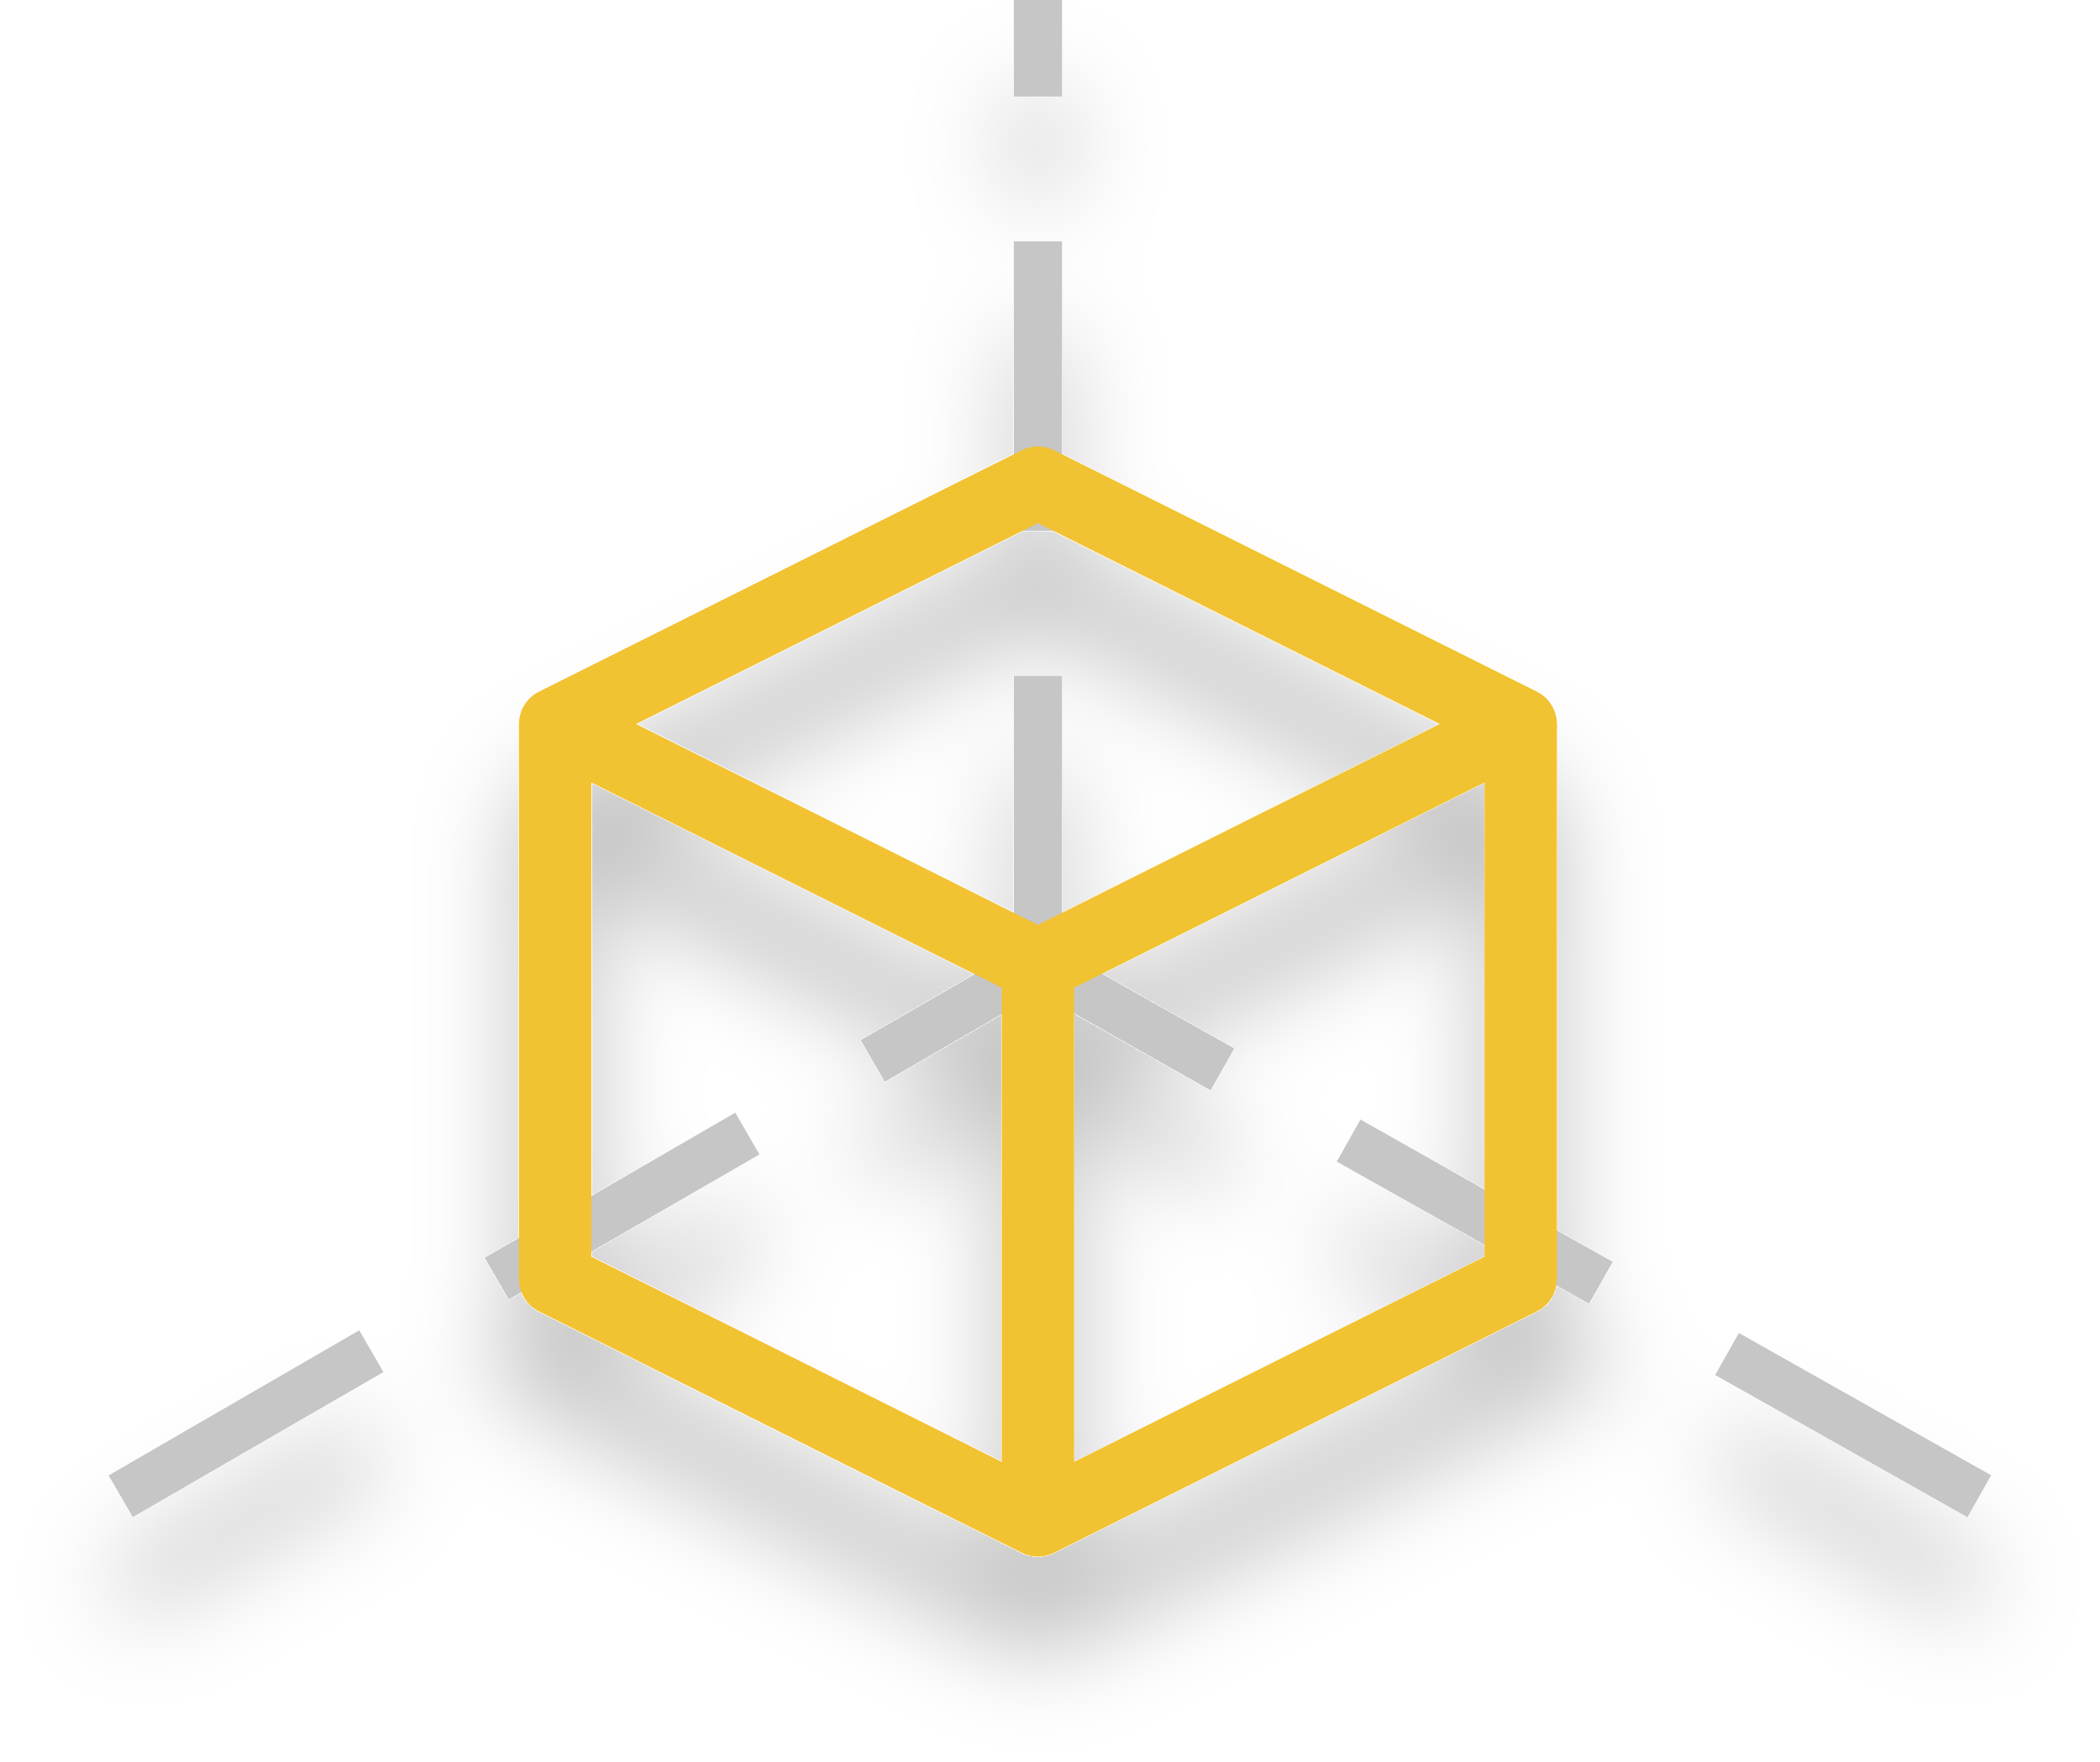
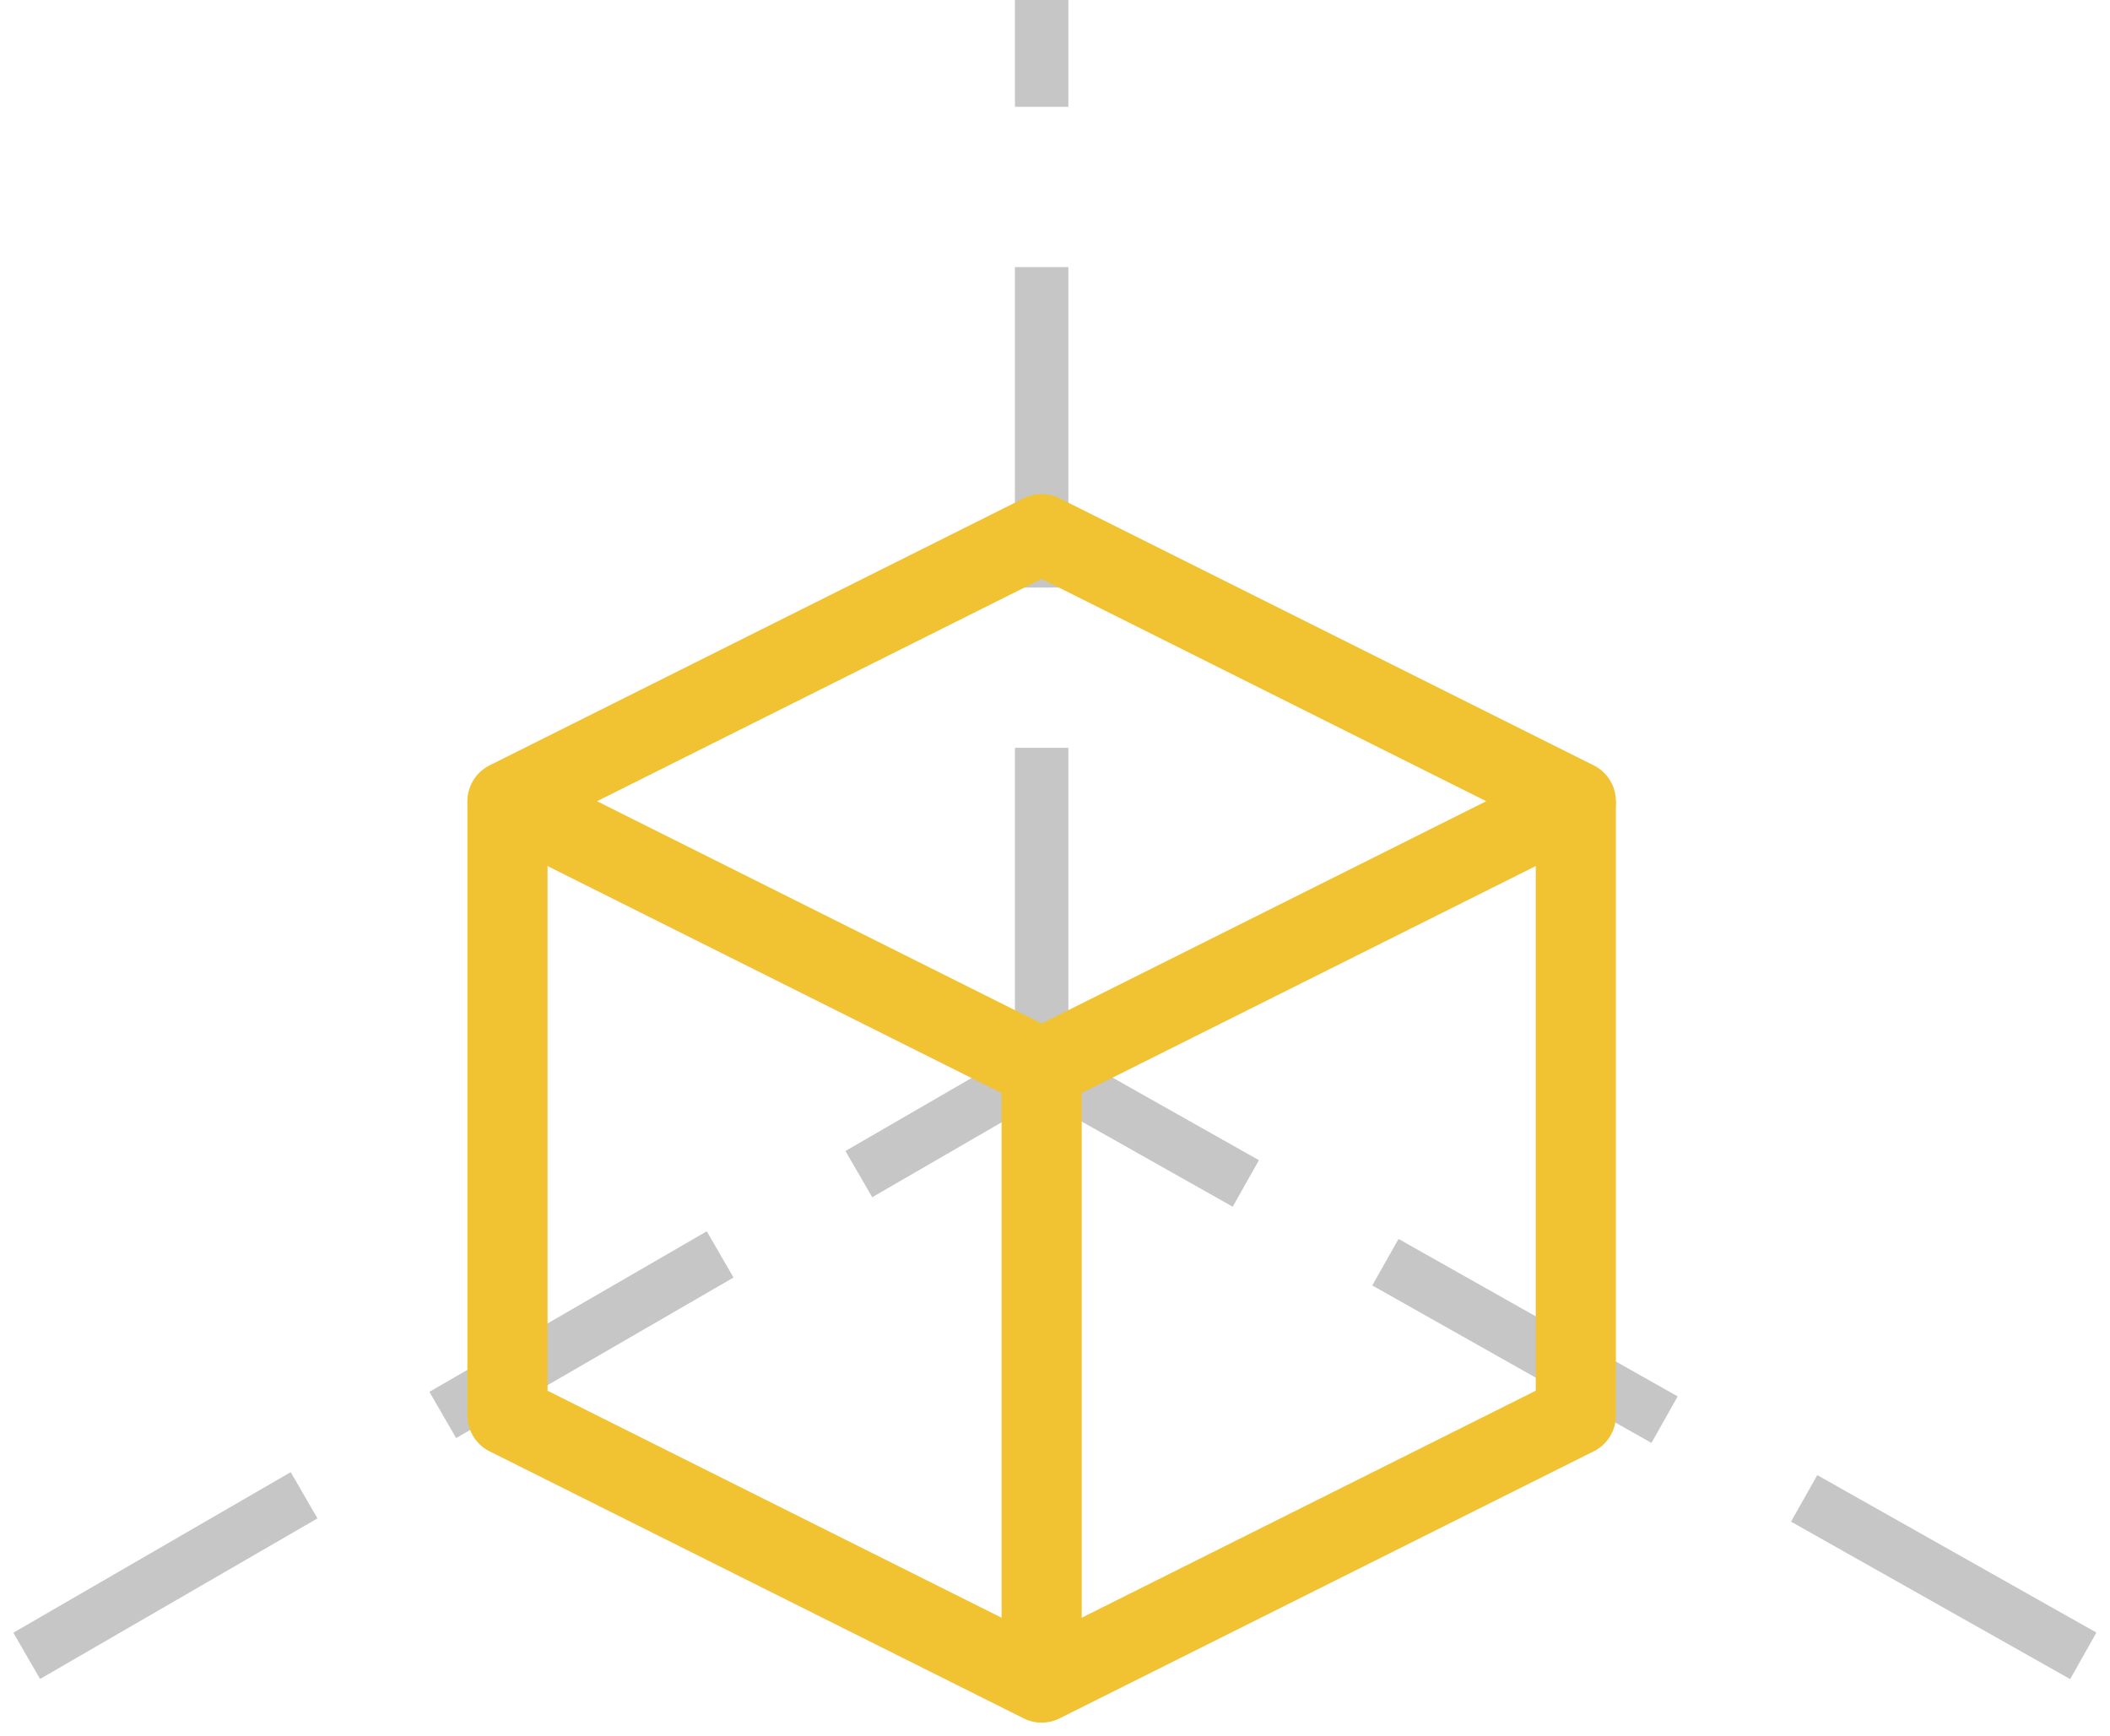
- <svg xmlns="http://www.w3.org/2000/svg" width="87" height="73" viewBox="0 0 87 73" fill="none">
-   <g filter="url(#filter0_d_4532_1427)">
-     <path d="M43 40L43 -1.19209e-06" stroke="#C6C6C6" stroke-width="2" stroke-dasharray="12 6" />
-     <path d="M5 62L43 40" stroke="#C6C6C6" stroke-width="2" stroke-dasharray="12 6" />
-     <path d="M82 62L43 40" stroke="#C6C6C6" stroke-width="2" stroke-dasharray="12 6" />
-     <path d="M43 40V62.5" stroke="#F1C232" stroke-width="3" />
-     <path d="M63 30L43 20L23 30L43 40L63 30Z" stroke="#F1C232" stroke-width="3" stroke-linejoin="round" />
-     <path d="M23 30V53L43 63L63 53V30" stroke="#F1C232" stroke-width="3" stroke-linejoin="round" />
-   </g>
-   <defs>
-     <filter id="filter0_d_4532_1427" x="0.499" y="0" width="85.992" height="72.5" filterUnits="userSpaceOnUse" color-interpolation-filters="sRGB">
-       <feFlood flood-opacity="0" result="BackgroundImageFix" />
-       <feColorMatrix in="SourceAlpha" type="matrix" values="0 0 0 0 0 0 0 0 0 0 0 0 0 0 0 0 0 0 127 0" result="hardAlpha" />
-       <feOffset dy="4" />
-       <feGaussianBlur stdDeviation="2" />
-       <feComposite in2="hardAlpha" operator="out" />
-       <feColorMatrix type="matrix" values="0 0 0 0 0 0 0 0 0 0 0 0 0 0 0 0 0 0 0.25 0" />
-       <feBlend mode="normal" in2="BackgroundImageFix" result="effect1_dropShadow_4532_1427" />
-       <feBlend mode="normal" in="SourceGraphic" in2="effect1_dropShadow_4532_1427" result="shape" />
-     </filter>
-   </defs>
+ <svg xmlns="http://www.w3.org/2000/svg" width="79" height="65" viewBox="0 0 79 65" fill="none">
+   <path d="M39 40L39 -1.19209e-06" stroke="#C6C6C6" stroke-width="2" stroke-dasharray="12 6" />
+   <path d="M1 62L39 40" stroke="#C6C6C6" stroke-width="2" stroke-dasharray="12 6" />
+   <path d="M78 62L39 40" stroke="#C6C6C6" stroke-width="2" stroke-dasharray="12 6" />
+   <path d="M39 40V62.5" stroke="#F1C232" stroke-width="3" />
+   <path d="M59 30L39 20L19 30L39 40L59 30Z" stroke="#F1C232" stroke-width="3" stroke-linejoin="round" />
+   <path d="M19 30V53L39 63L59 53V30" stroke="#F1C232" stroke-width="3" stroke-linejoin="round" />
</svg>
